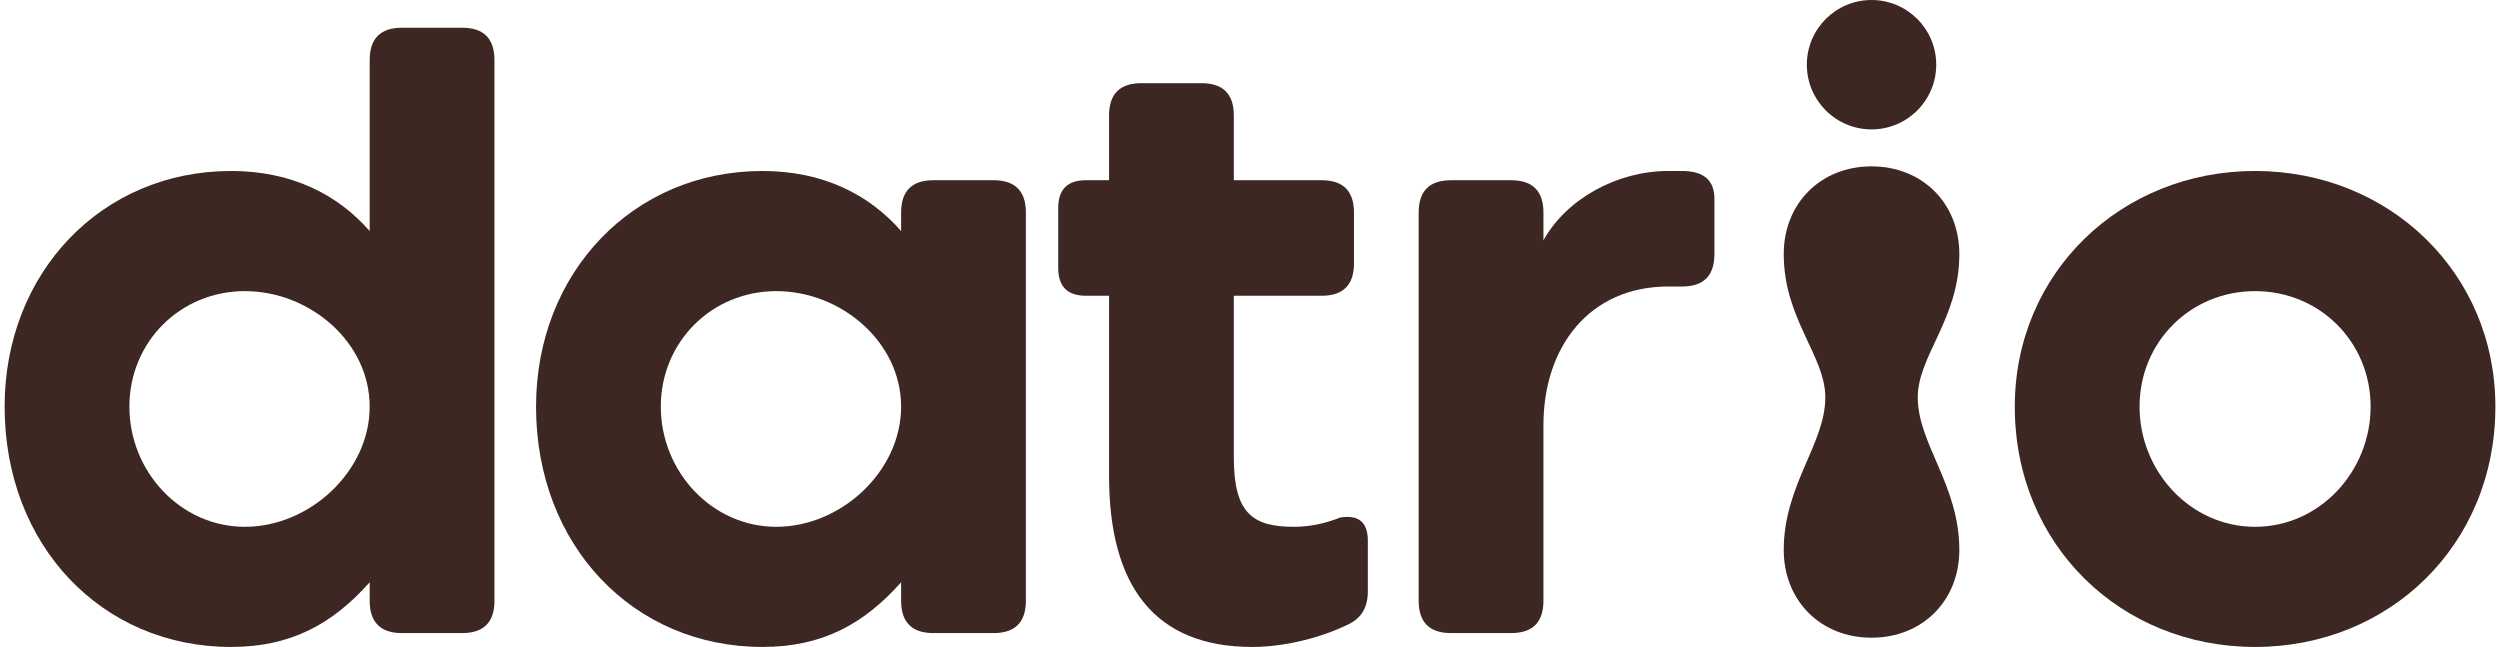
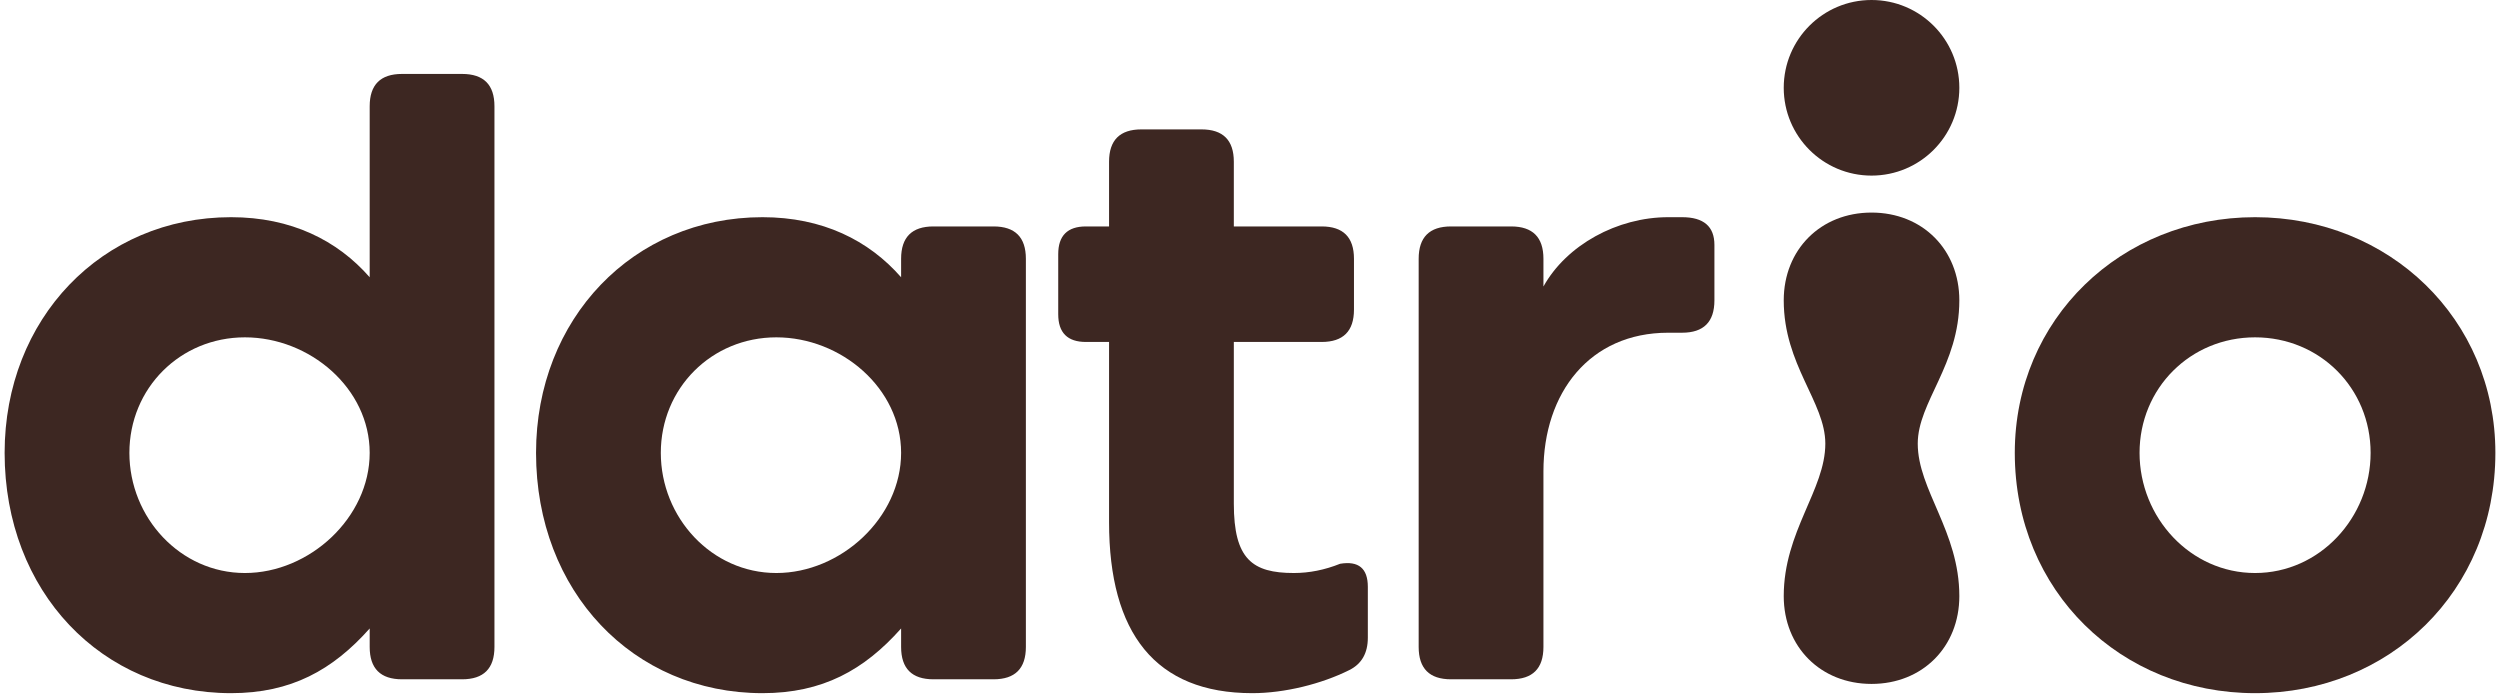
- <svg xmlns="http://www.w3.org/2000/svg" viewBox="0 0 541 140" width="541" height="140" role="img" aria-label="Logotipo de Datrio">
+ <svg xmlns="http://www.w3.org/2000/svg" viewBox="0 -10 541 150" width="541" height="150" role="img" aria-label="Logotipo de Datrio">
  <g fill="#3D2722">
    <path fill-rule="evenodd" d="M100 6 Q107 6 107 13 V130 Q107 137 100 137 H87 Q80 137 80 130 V126 C72 135 63 140 50 140 C22 140 1 118 1 88 C1 59 22 37 50 37 C63 37 73 42 80 50 V13 Q80 6 87 6 Z M53 63 C39 63 28 74 28 88 C28 102 39 114 53 114 C67 114 80 102 80 88 C80 74 67 63 53 63 Z" />
    <path fill-rule="evenodd" d="M215 39 Q222 39 222 46 V130 Q222 137 215 137 H202 Q195 137 195 130 V126 C187 135 178 140 165 140 C137 140 116 118 116 88 C116 59 137 37 165 37 C178 37 188 42 195 50 V46 Q195 39 202 39 Z M168 63 C154 63 143 74 143 88 C143 102 154 114 168 114 C182 114 195 102 195 88 C195 74 182 63 168 63 Z" />
    <path fill-rule="evenodd" d="M247 18 H260 Q267 18 267 25 V39 H286 Q293 39 293 46 V57 Q293 64 286 64 H267 V99 C267 111 271 114 280 114 Q285 114 290 112 Q296 111 296 117 V128 Q296 133 292 135 C286 138 278 140 271 140 C250 140 240 127 240 103 V64 H235 Q229 64 229 58 V45 Q229 39 235 39 H240 V25 Q240 18 247 18 Z" />
    <path fill-rule="evenodd" d="M314 39 H327 Q334 39 334 46 V52 C339 43 350 37 361 37 H364 Q371 37 371 43 V55 Q371 62 364 62 H361 C344 62 334 75 334 92 V130 Q334 137 327 137 H314 Q307 137 307 130 V46 Q307 39 314 39 Z" />
    <path fill-rule="evenodd" d="M488 37 C517 37 540 59 540 88 C540 118 517 140 488 140 C459 140 436 118 436 88 C436 59 459 37 488 37 Z M488 63 C474 63 463 74 463 88 C463 102 474 114 488 114 C502 114 513 102 513 88 C513 74 502 63 488 63 Z" />
    <g transform="translate(386 0)">
      <path d="M19 36 C8 36 0 44 0 55 C0 69 9 77 9 86 C9 96 0 105 0 119 C0 130 8 138 19 138 C30 138 38 130 38 119 C38 105 29 96 29 86 C29 77 38 69 38 55 C38 44 30 36 19 36Z" />
-       <circle cx="19" cy="14" r="14" />
+       <circle cx="19" cy="9" r="19" />
    </g>
  </g>
</svg>
